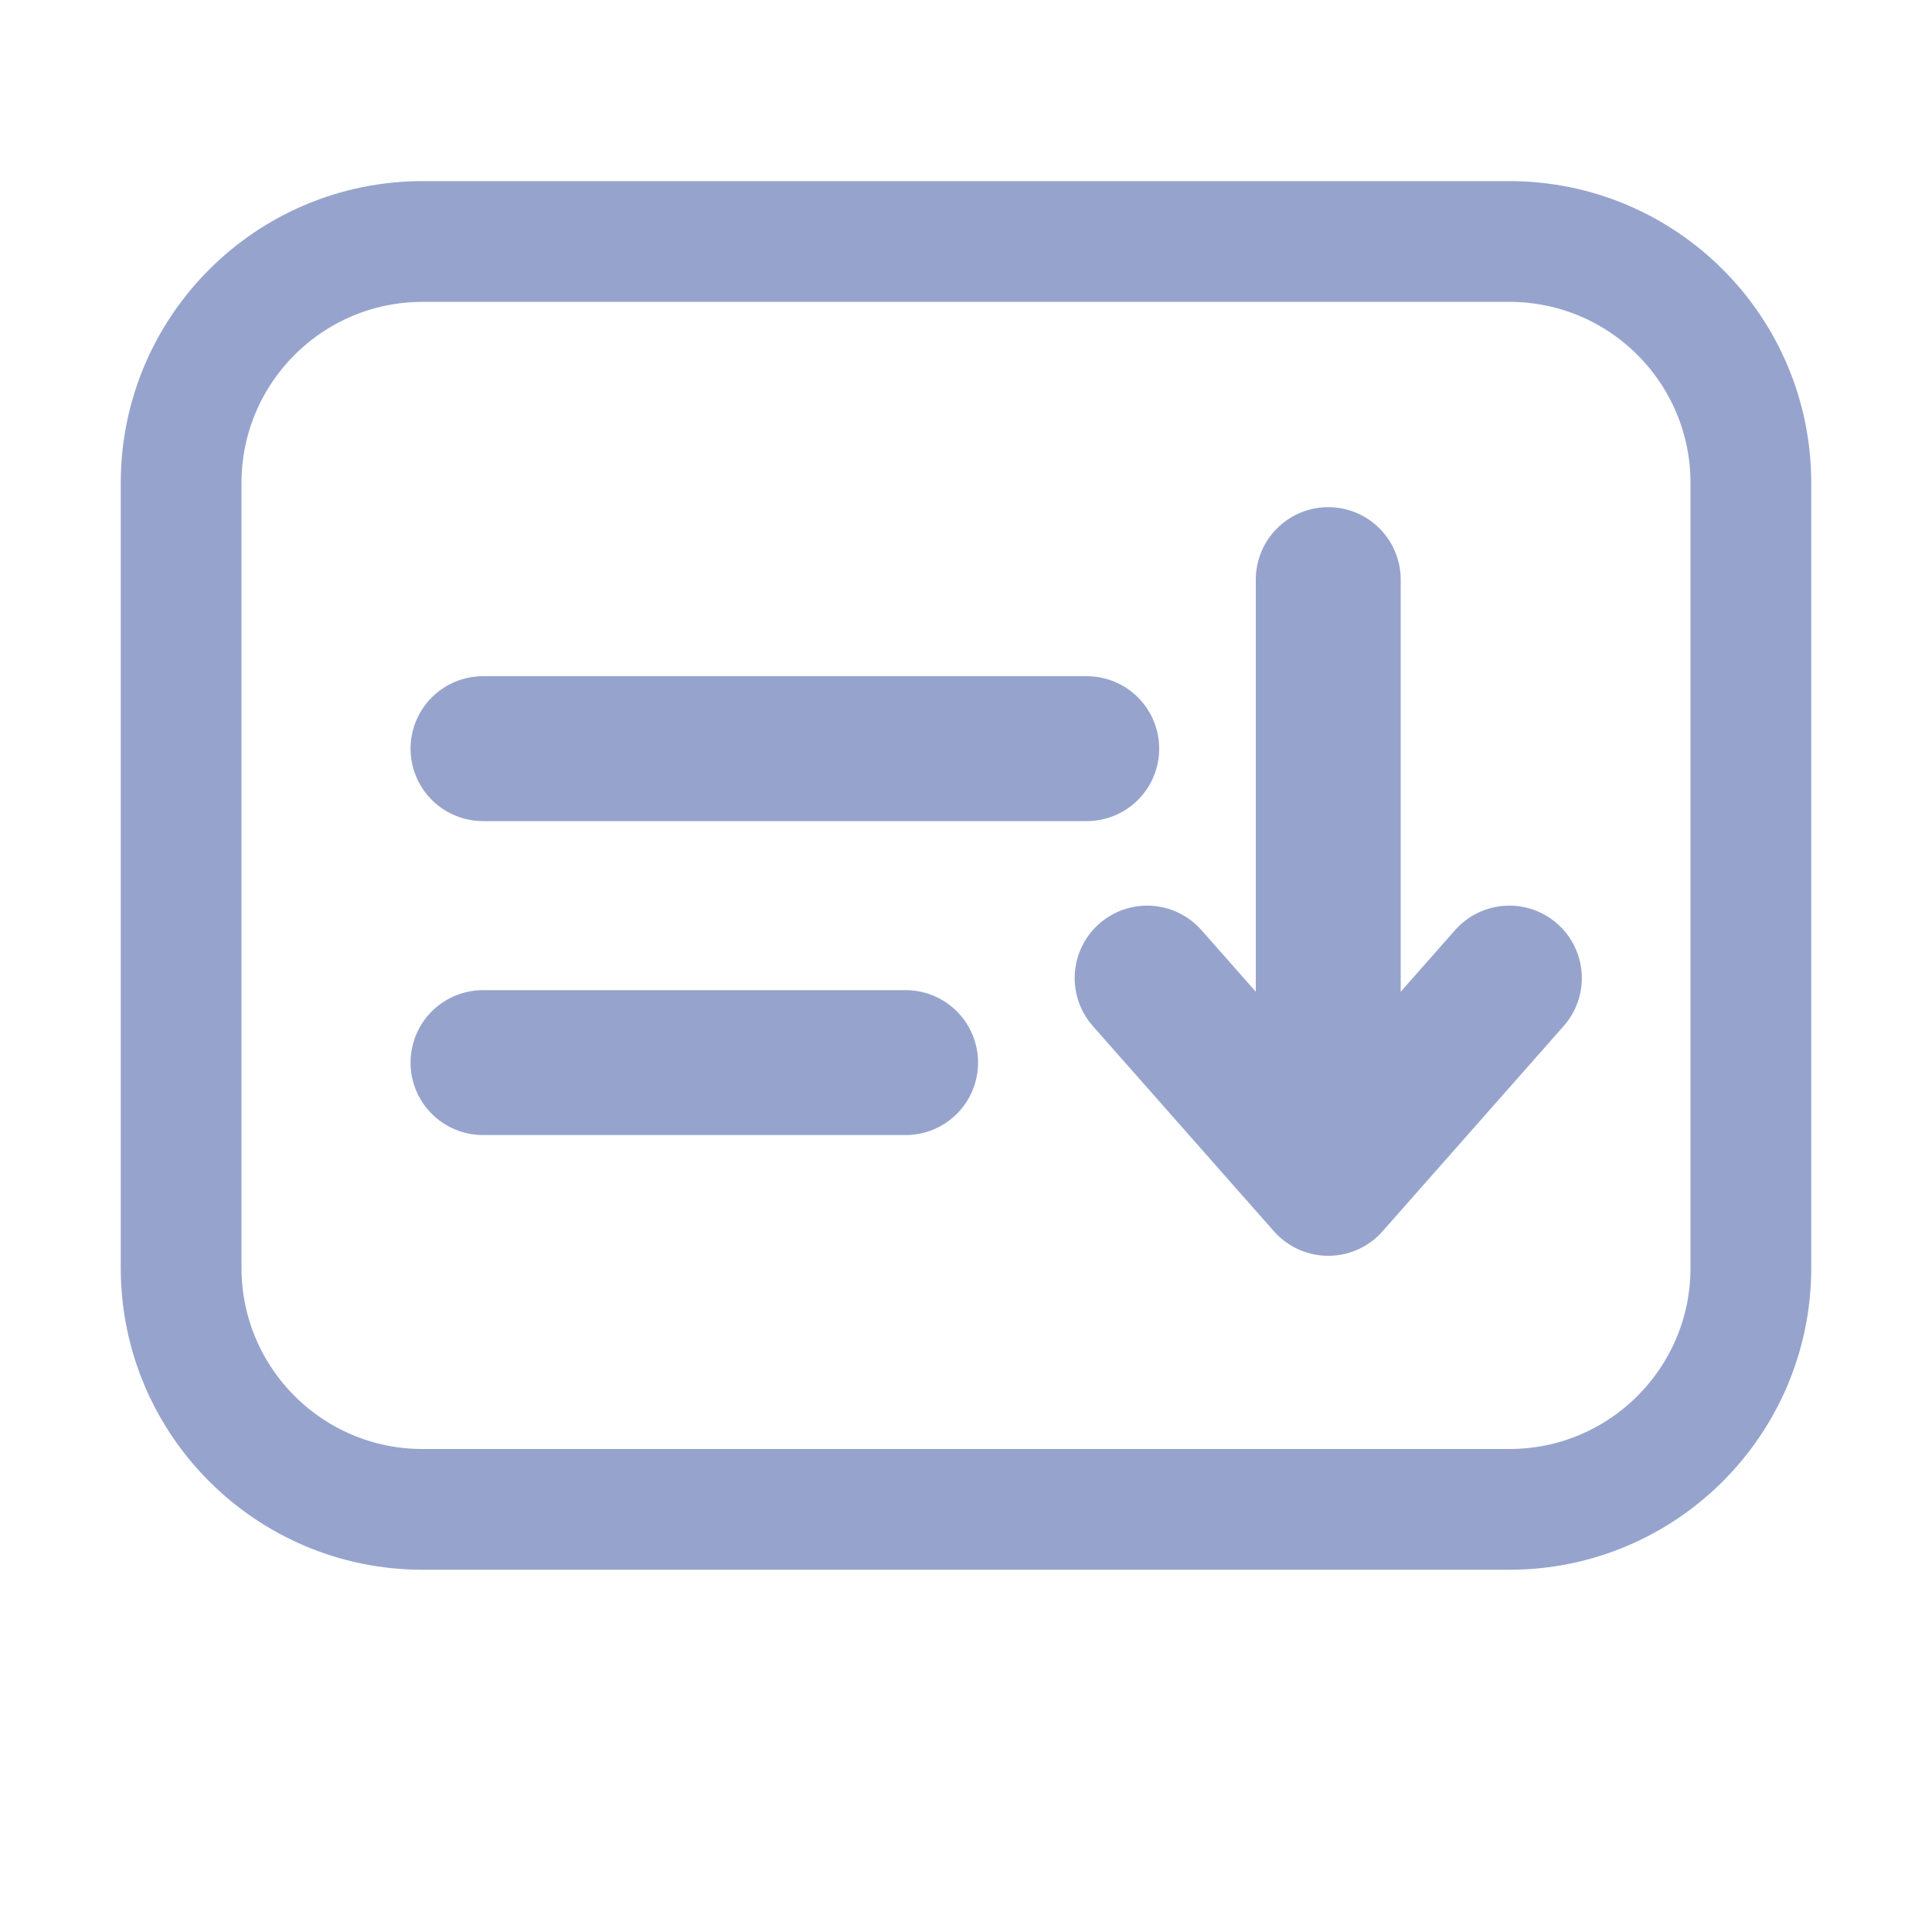
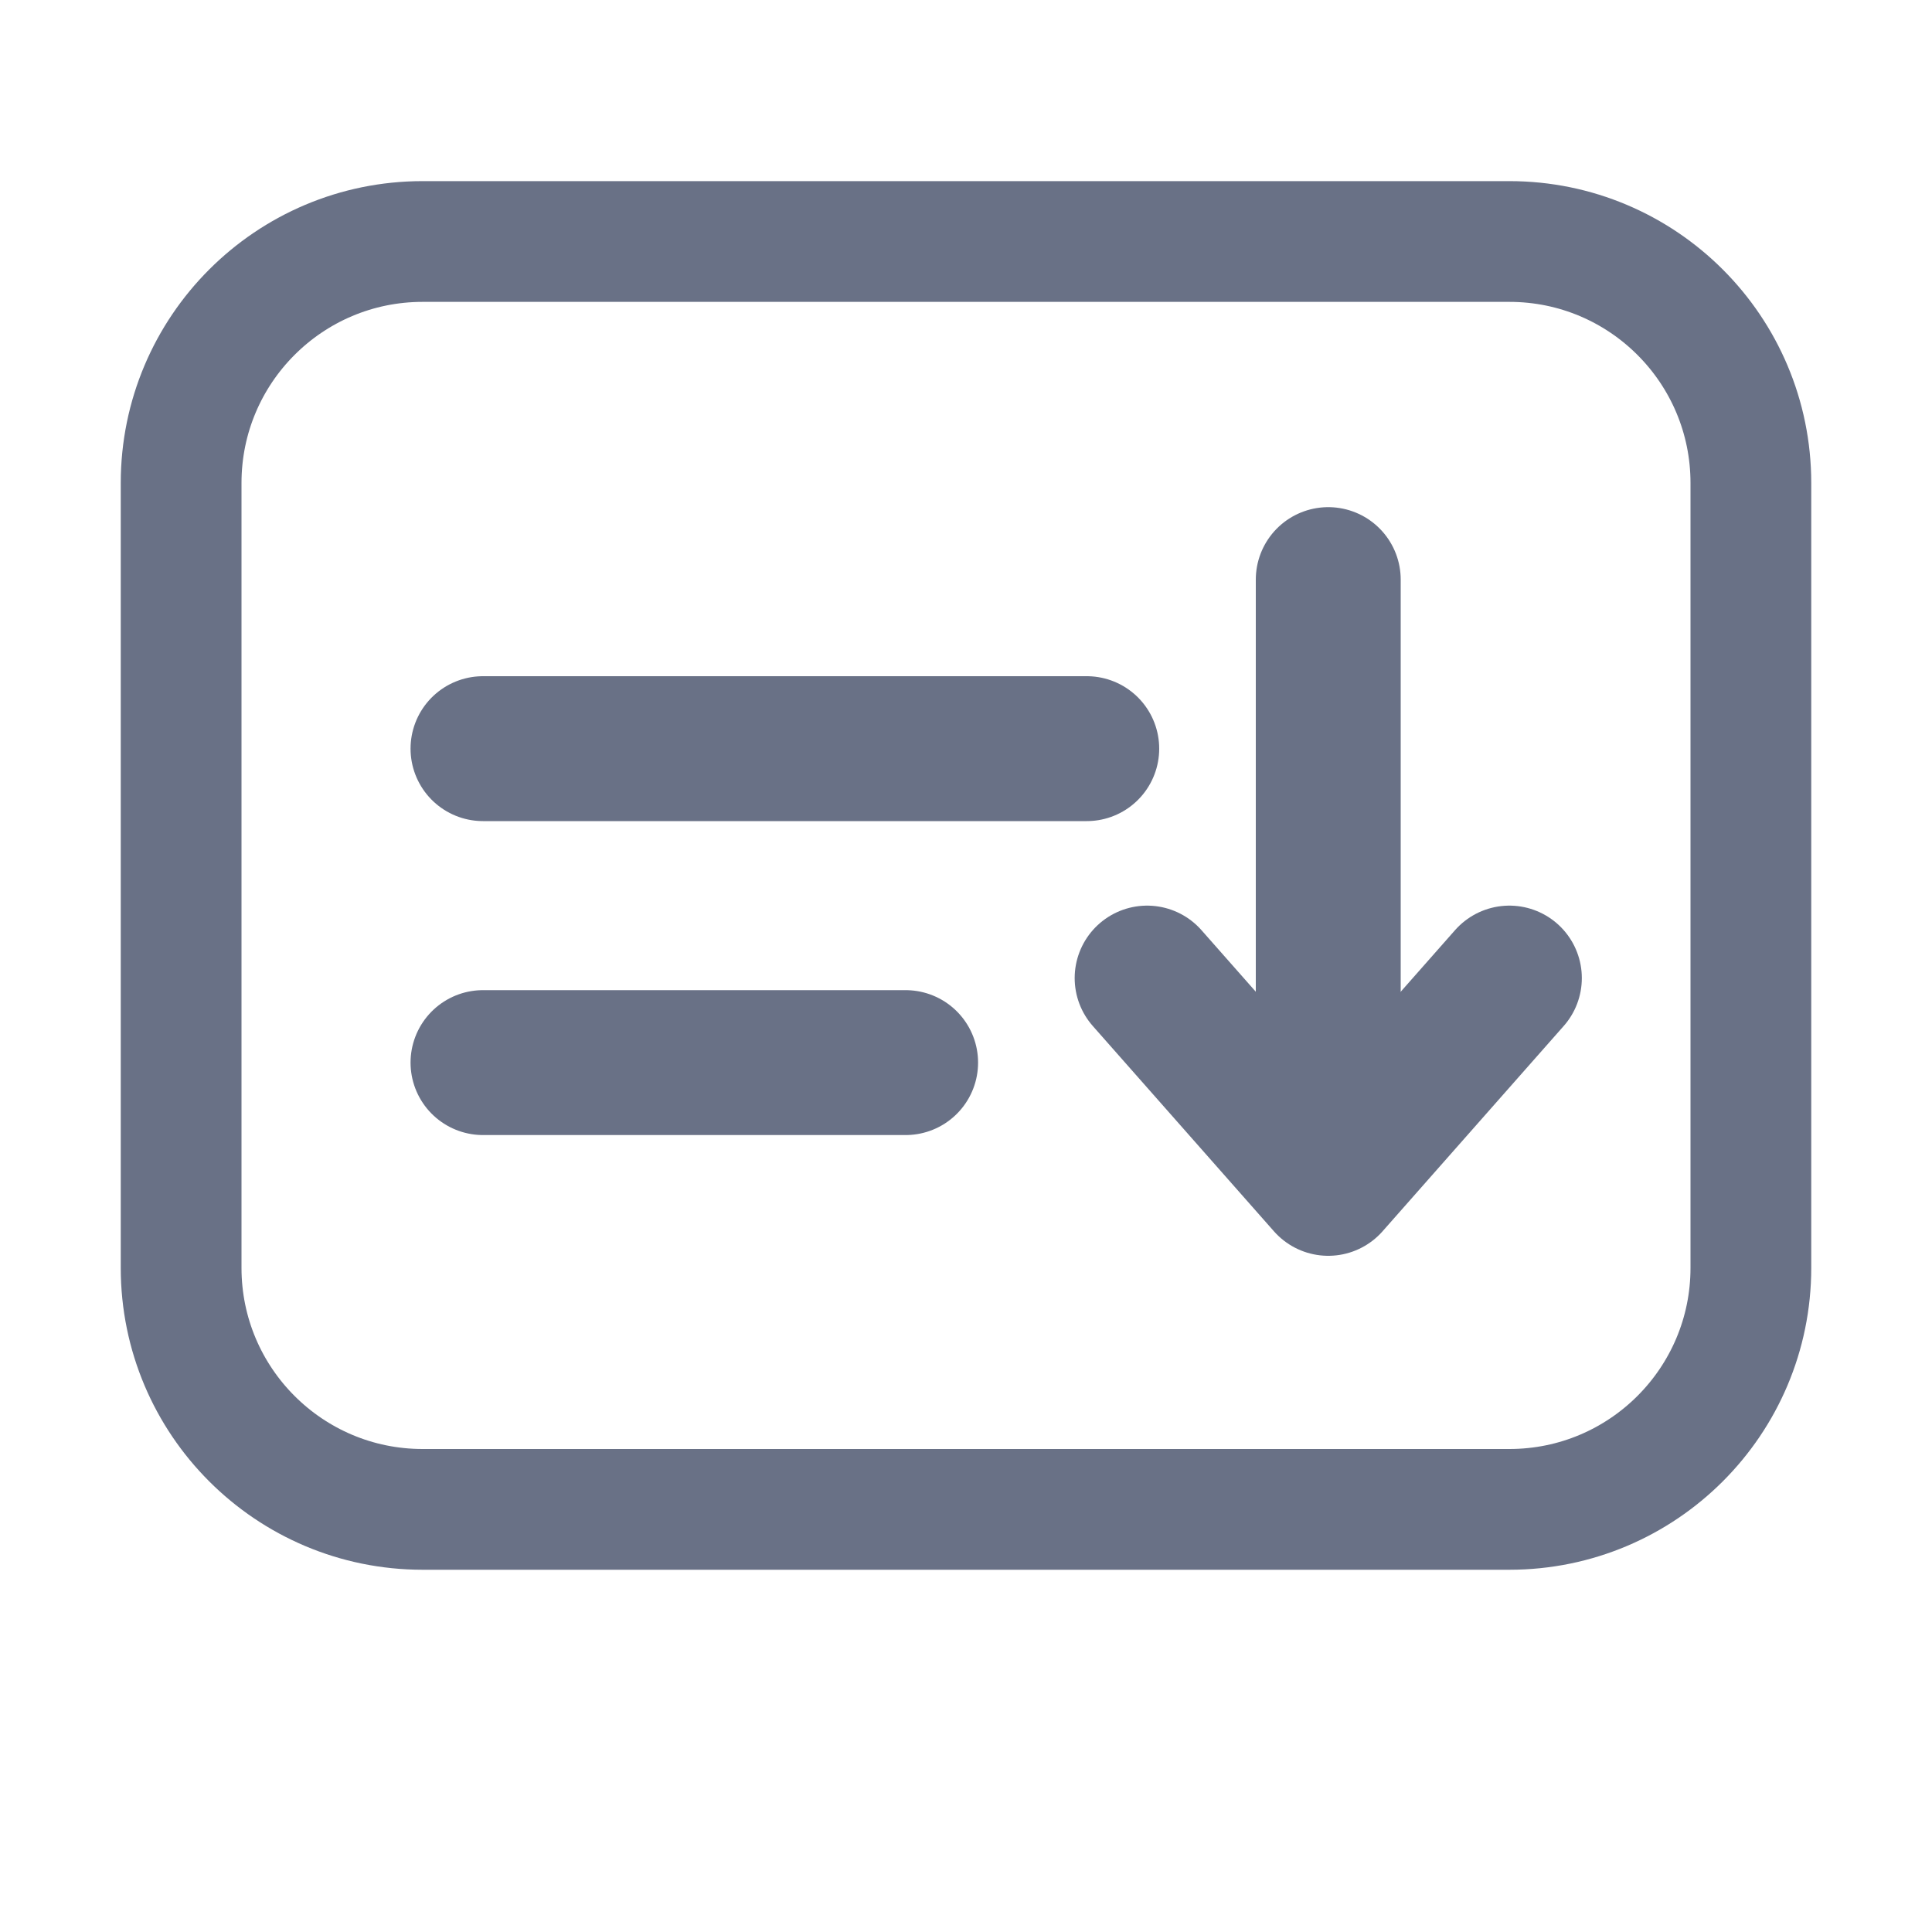
<svg xmlns="http://www.w3.org/2000/svg" width="16" height="16" viewBox="0 0 16 16" fill="none">
-   <rect x="1.5" y="2" width="13" height="10.5" rx="2" stroke="#96a4cd" />
-   <path d="M4 6.2H9" stroke="#96a4cd" stroke-width="1.2" stroke-linecap="round" />
-   <path d="M4 8.8H7.5" stroke="#96a4cd" stroke-width="1.2" stroke-linecap="round" />
-   <path d="M11 4.8V9.6" stroke="#96a4cd" stroke-width="1.2" stroke-linecap="round" />
-   <path d="M9.5 8.1L11 9.8L12.5 8.1" stroke="#96a4cd" stroke-width="1.2" stroke-linecap="round" stroke-linejoin="round" />
+   <rect x="1.5" y="2" width="13" height="10.5" rx="2" stroke="#697186" />
+   <path d="M4 6.2H9" stroke="#697186" stroke-width="1.2" stroke-linecap="round" />
+   <path d="M4 8.8H7.5" stroke="#697186" stroke-width="1.2" stroke-linecap="round" />
+   <path d="M11 4.8V9.6" stroke="#697186" stroke-width="1.2" stroke-linecap="round" />
+   <path d="M9.5 8.1L11 9.8L12.5 8.1" stroke="#697186" stroke-width="1.2" stroke-linecap="round" stroke-linejoin="round" />
</svg>
